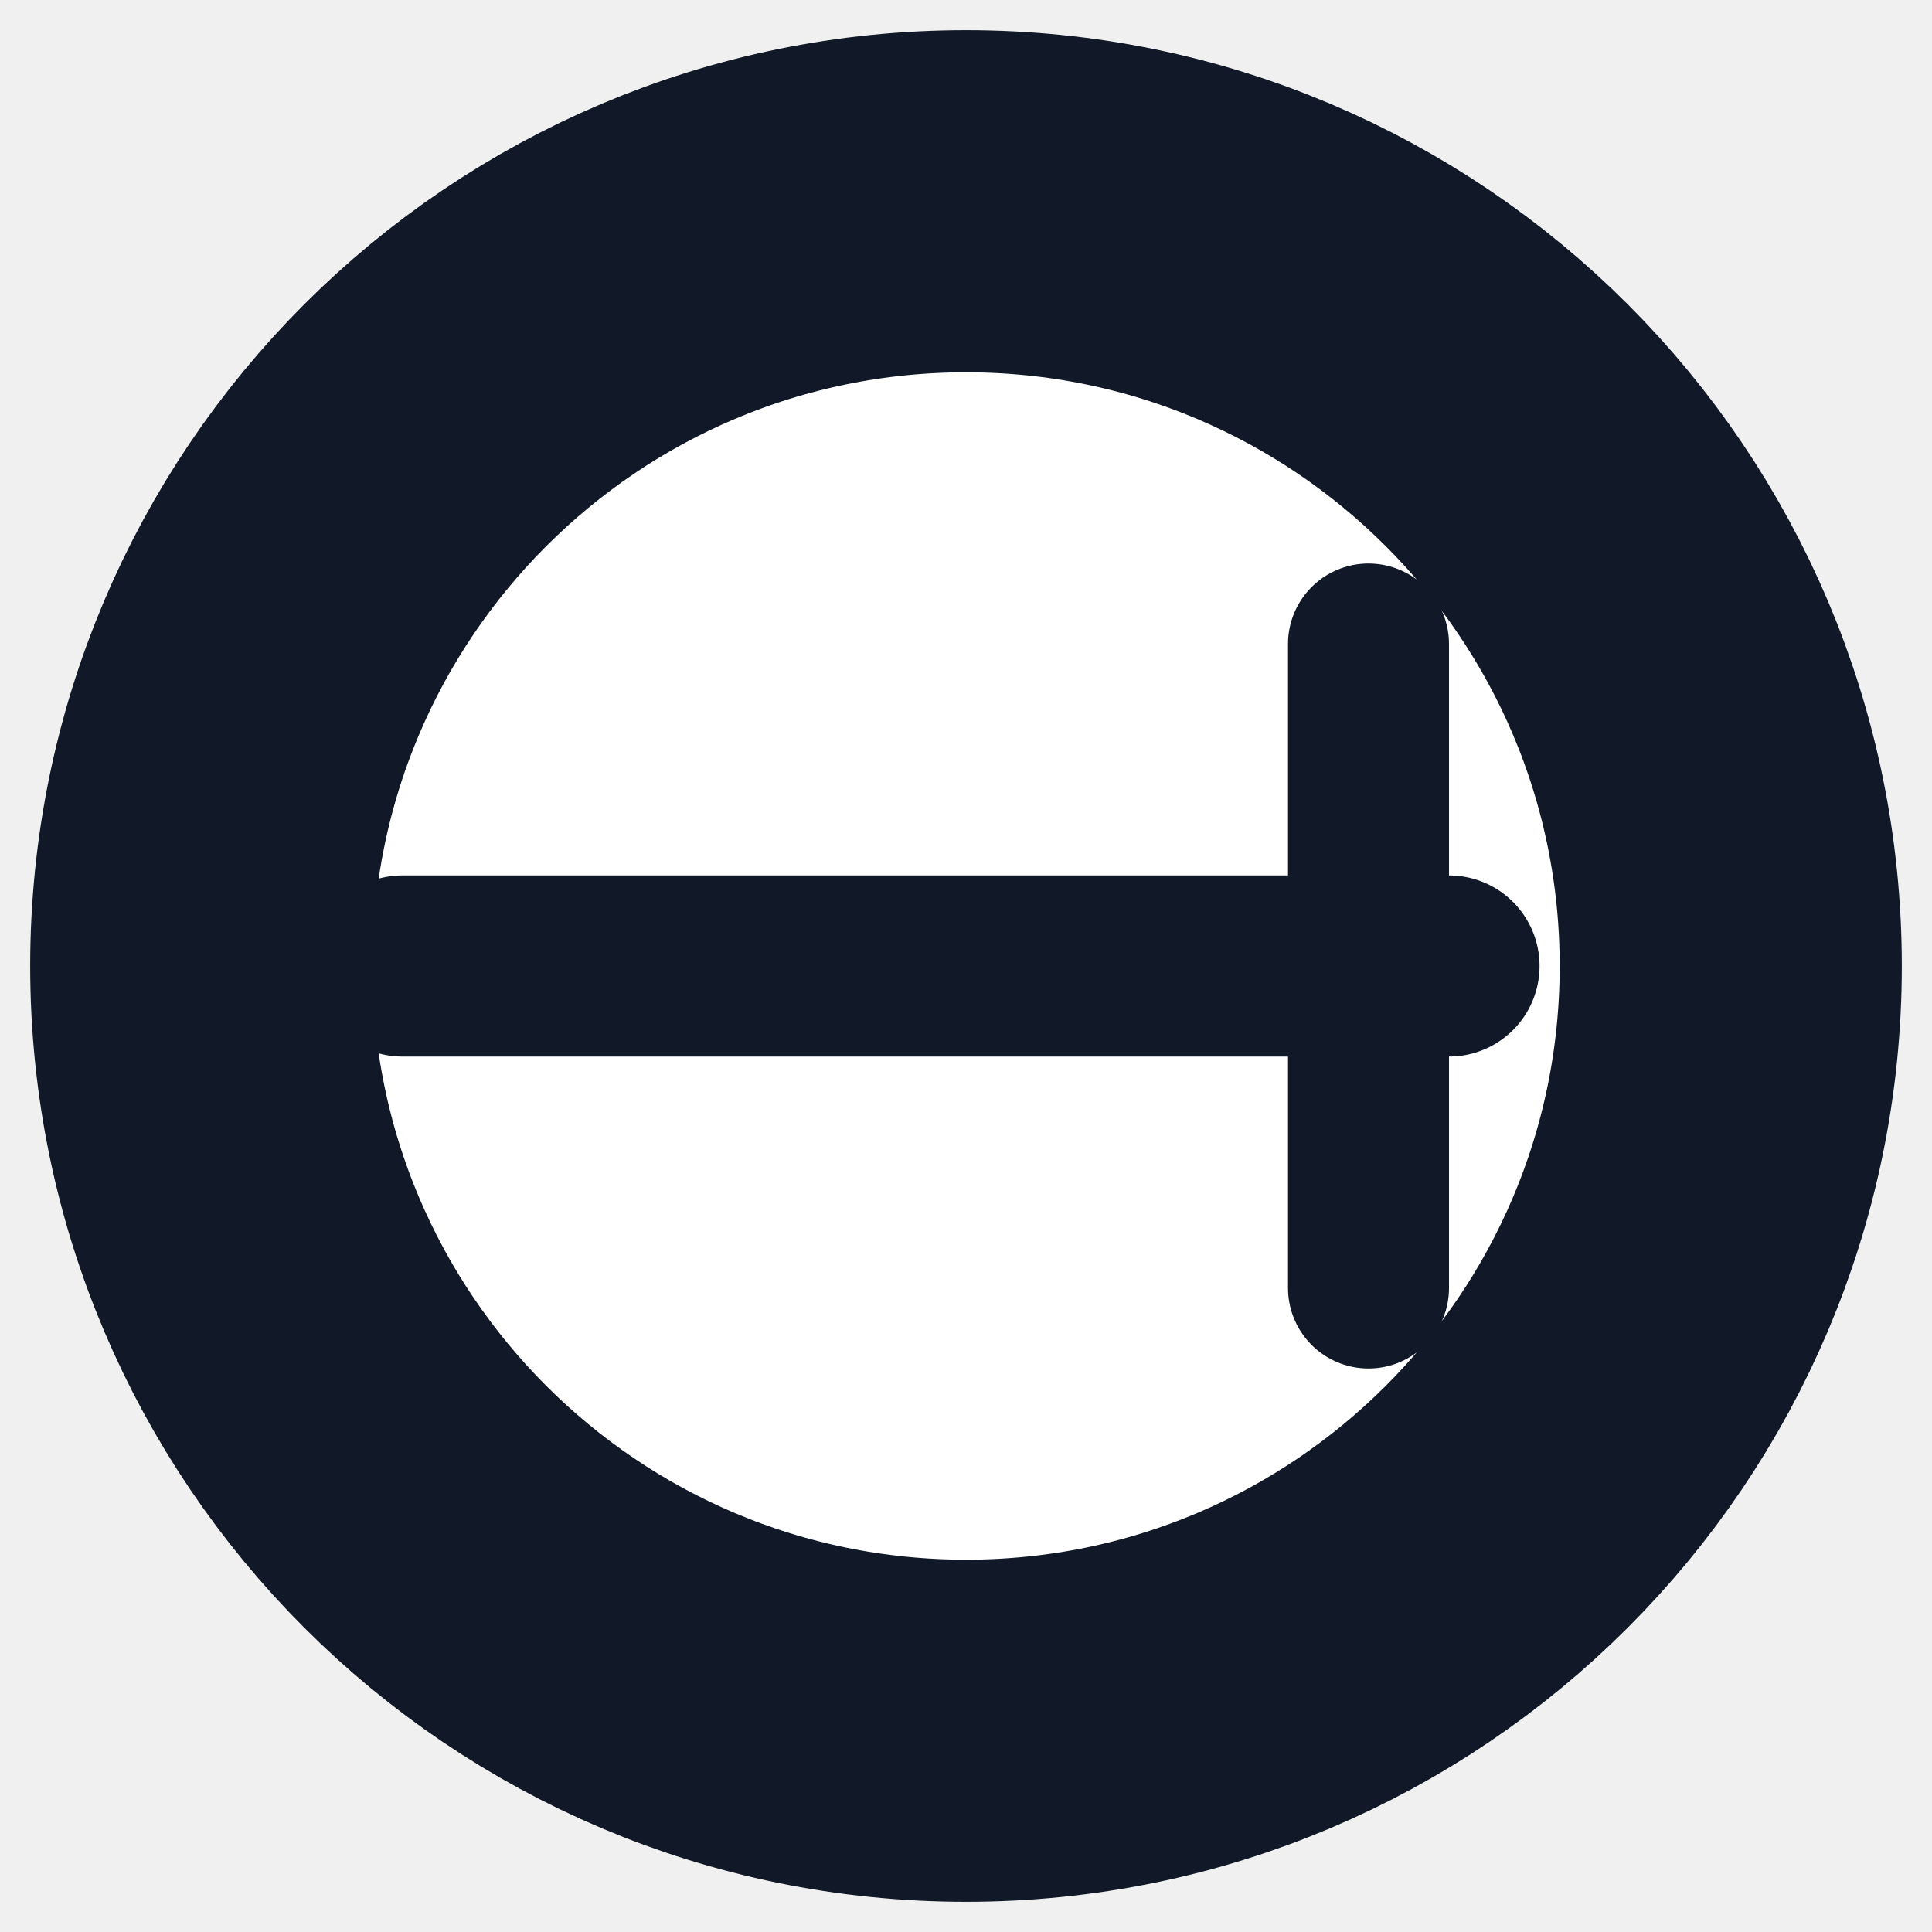
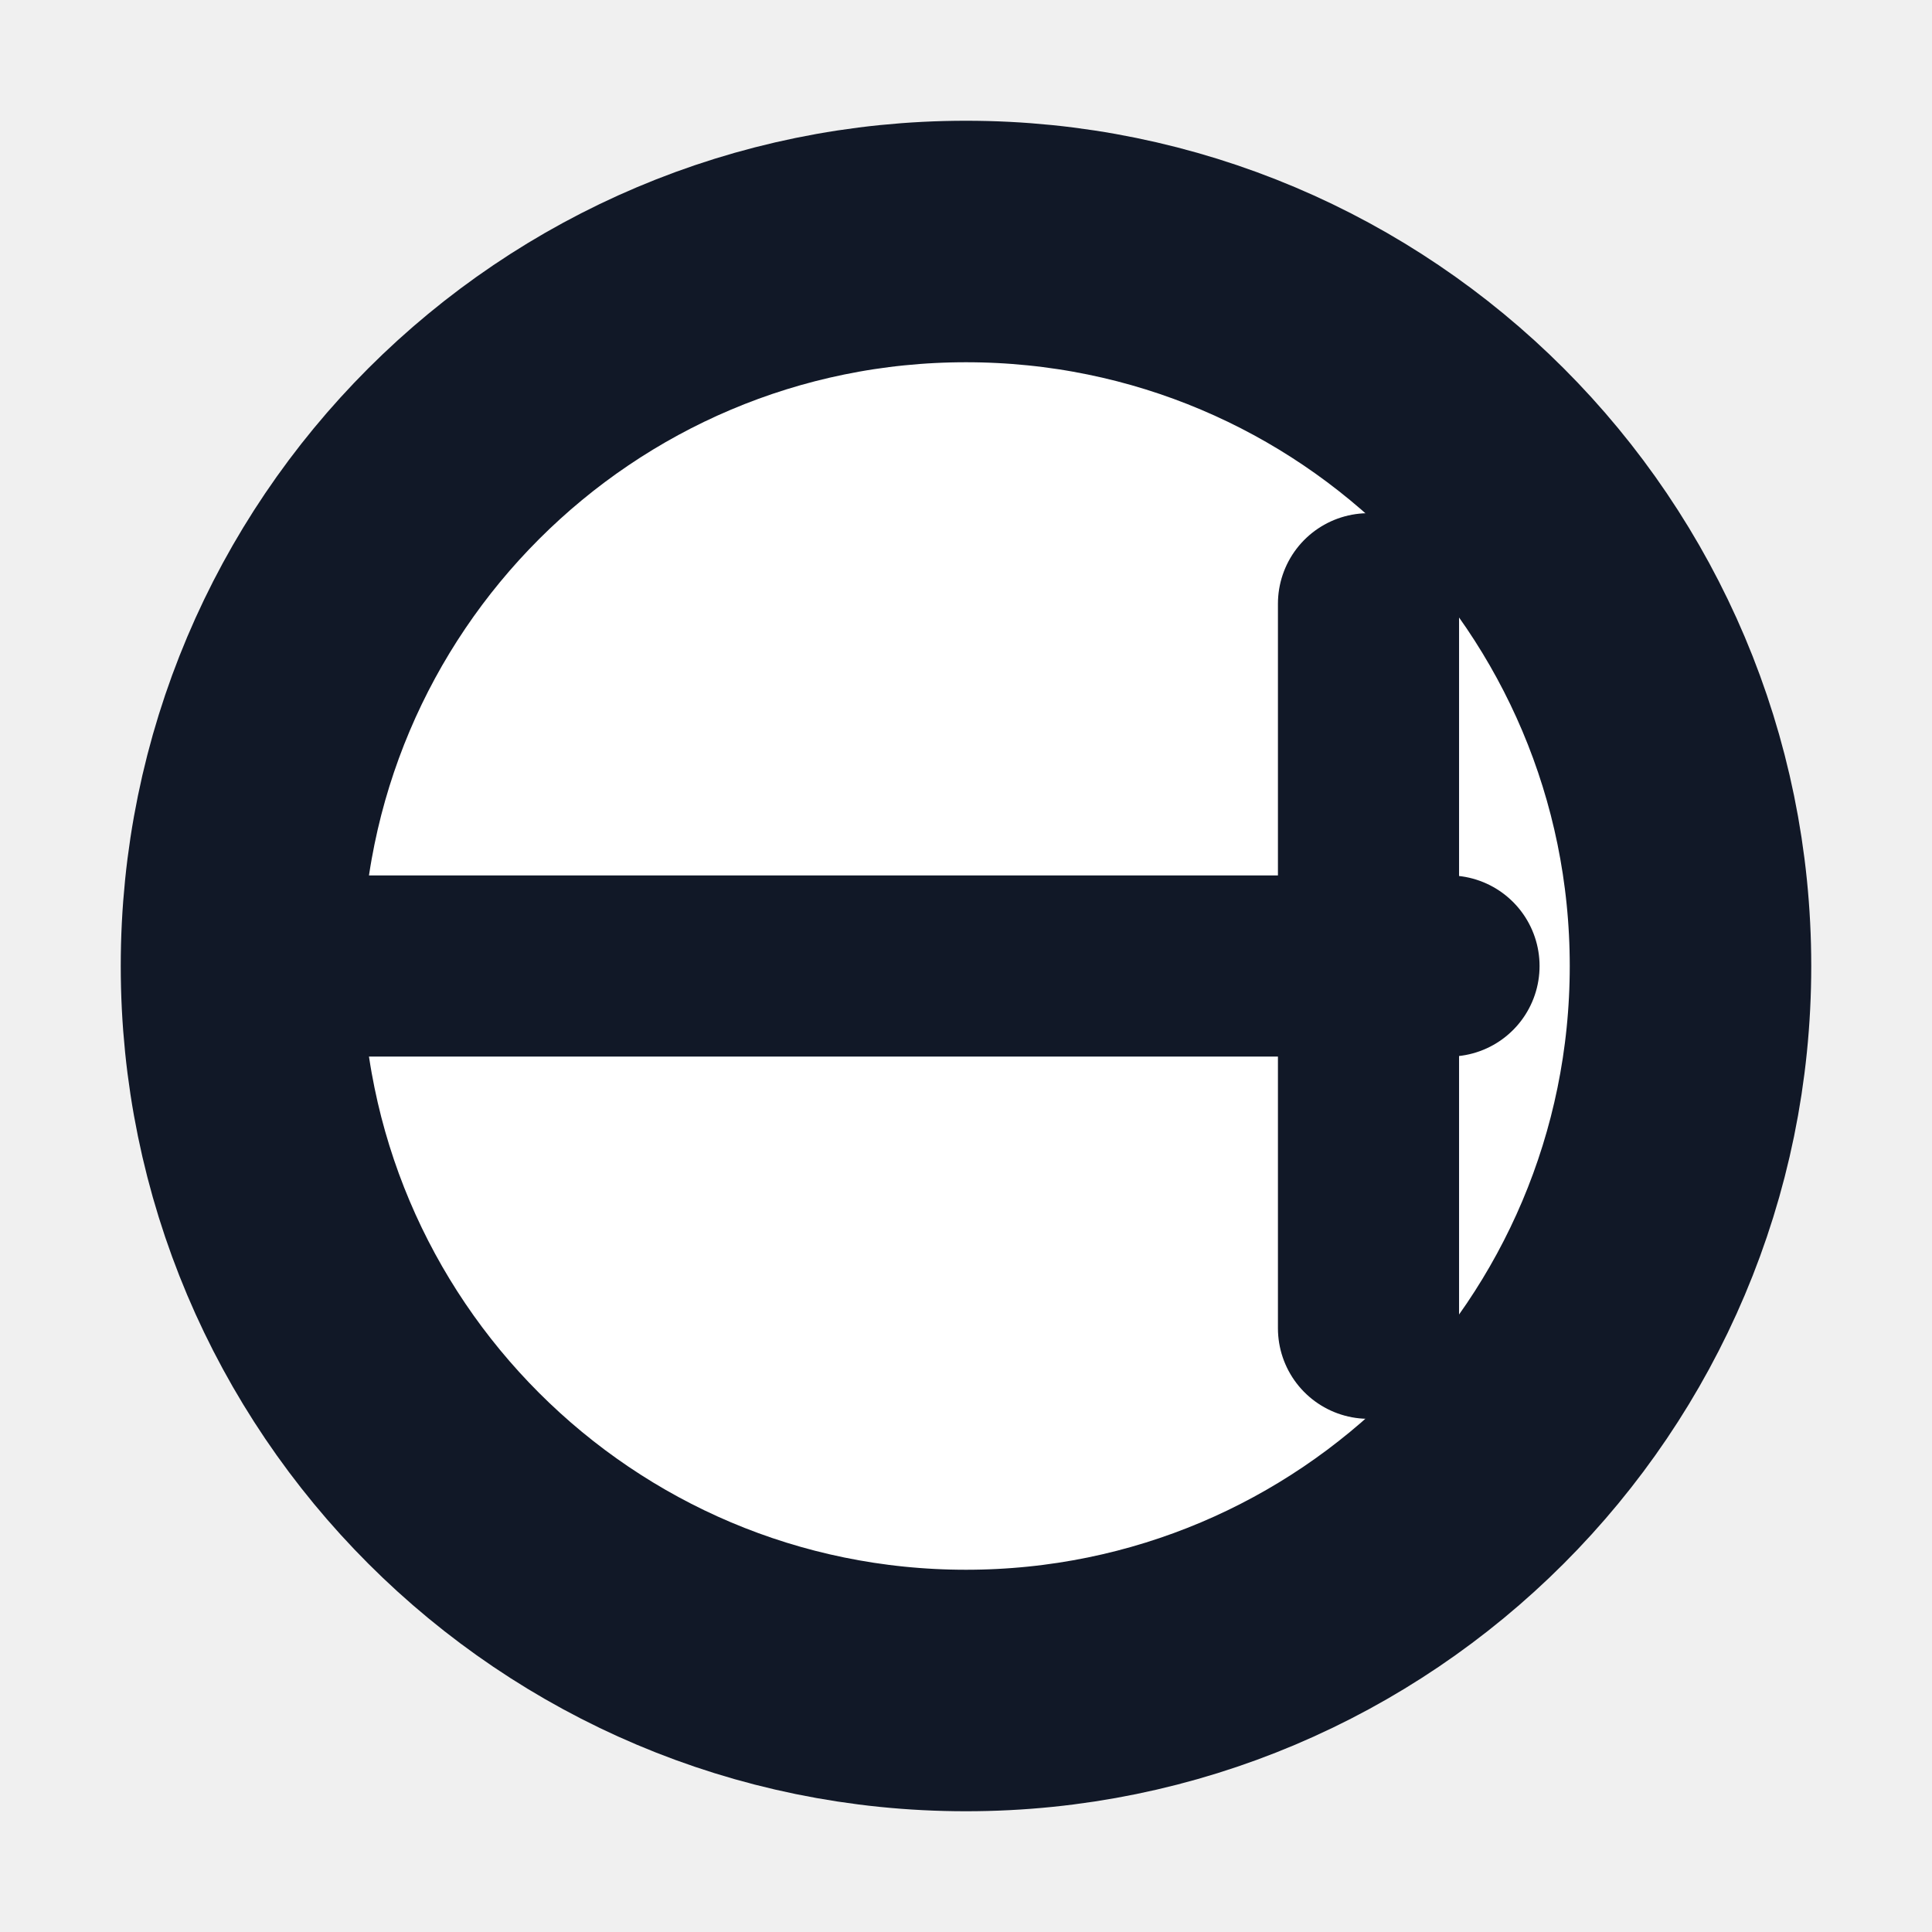
<svg xmlns="http://www.w3.org/2000/svg" viewBox="0 0 48 48" width="100%" height="100%">
-   <circle cx="24" cy="24" r="19" fill="#ffffff" stroke="#111827" stroke-width="8.5" />
-   <line x1="10" y1="24" x2="36" y2="24" stroke="#111827" stroke-width="4.5" stroke-linecap="round" />
-   <line x1="34" y1="16" x2="34" y2="32" stroke="#111827" stroke-width="4" stroke-linecap="round" />
+   <circle cx="24" cy="24" r="18" fill="#ffffff" stroke="#111827" stroke-width="6" />
+   <line x1="8" y1="24" x2="36" y2="24" stroke="#111827" stroke-width="4.5" stroke-linecap="round" />
+   <line x1="34" y1="15" x2="34" y2="33" stroke="#111827" stroke-width="4.5" stroke-linecap="round" />
</svg>
